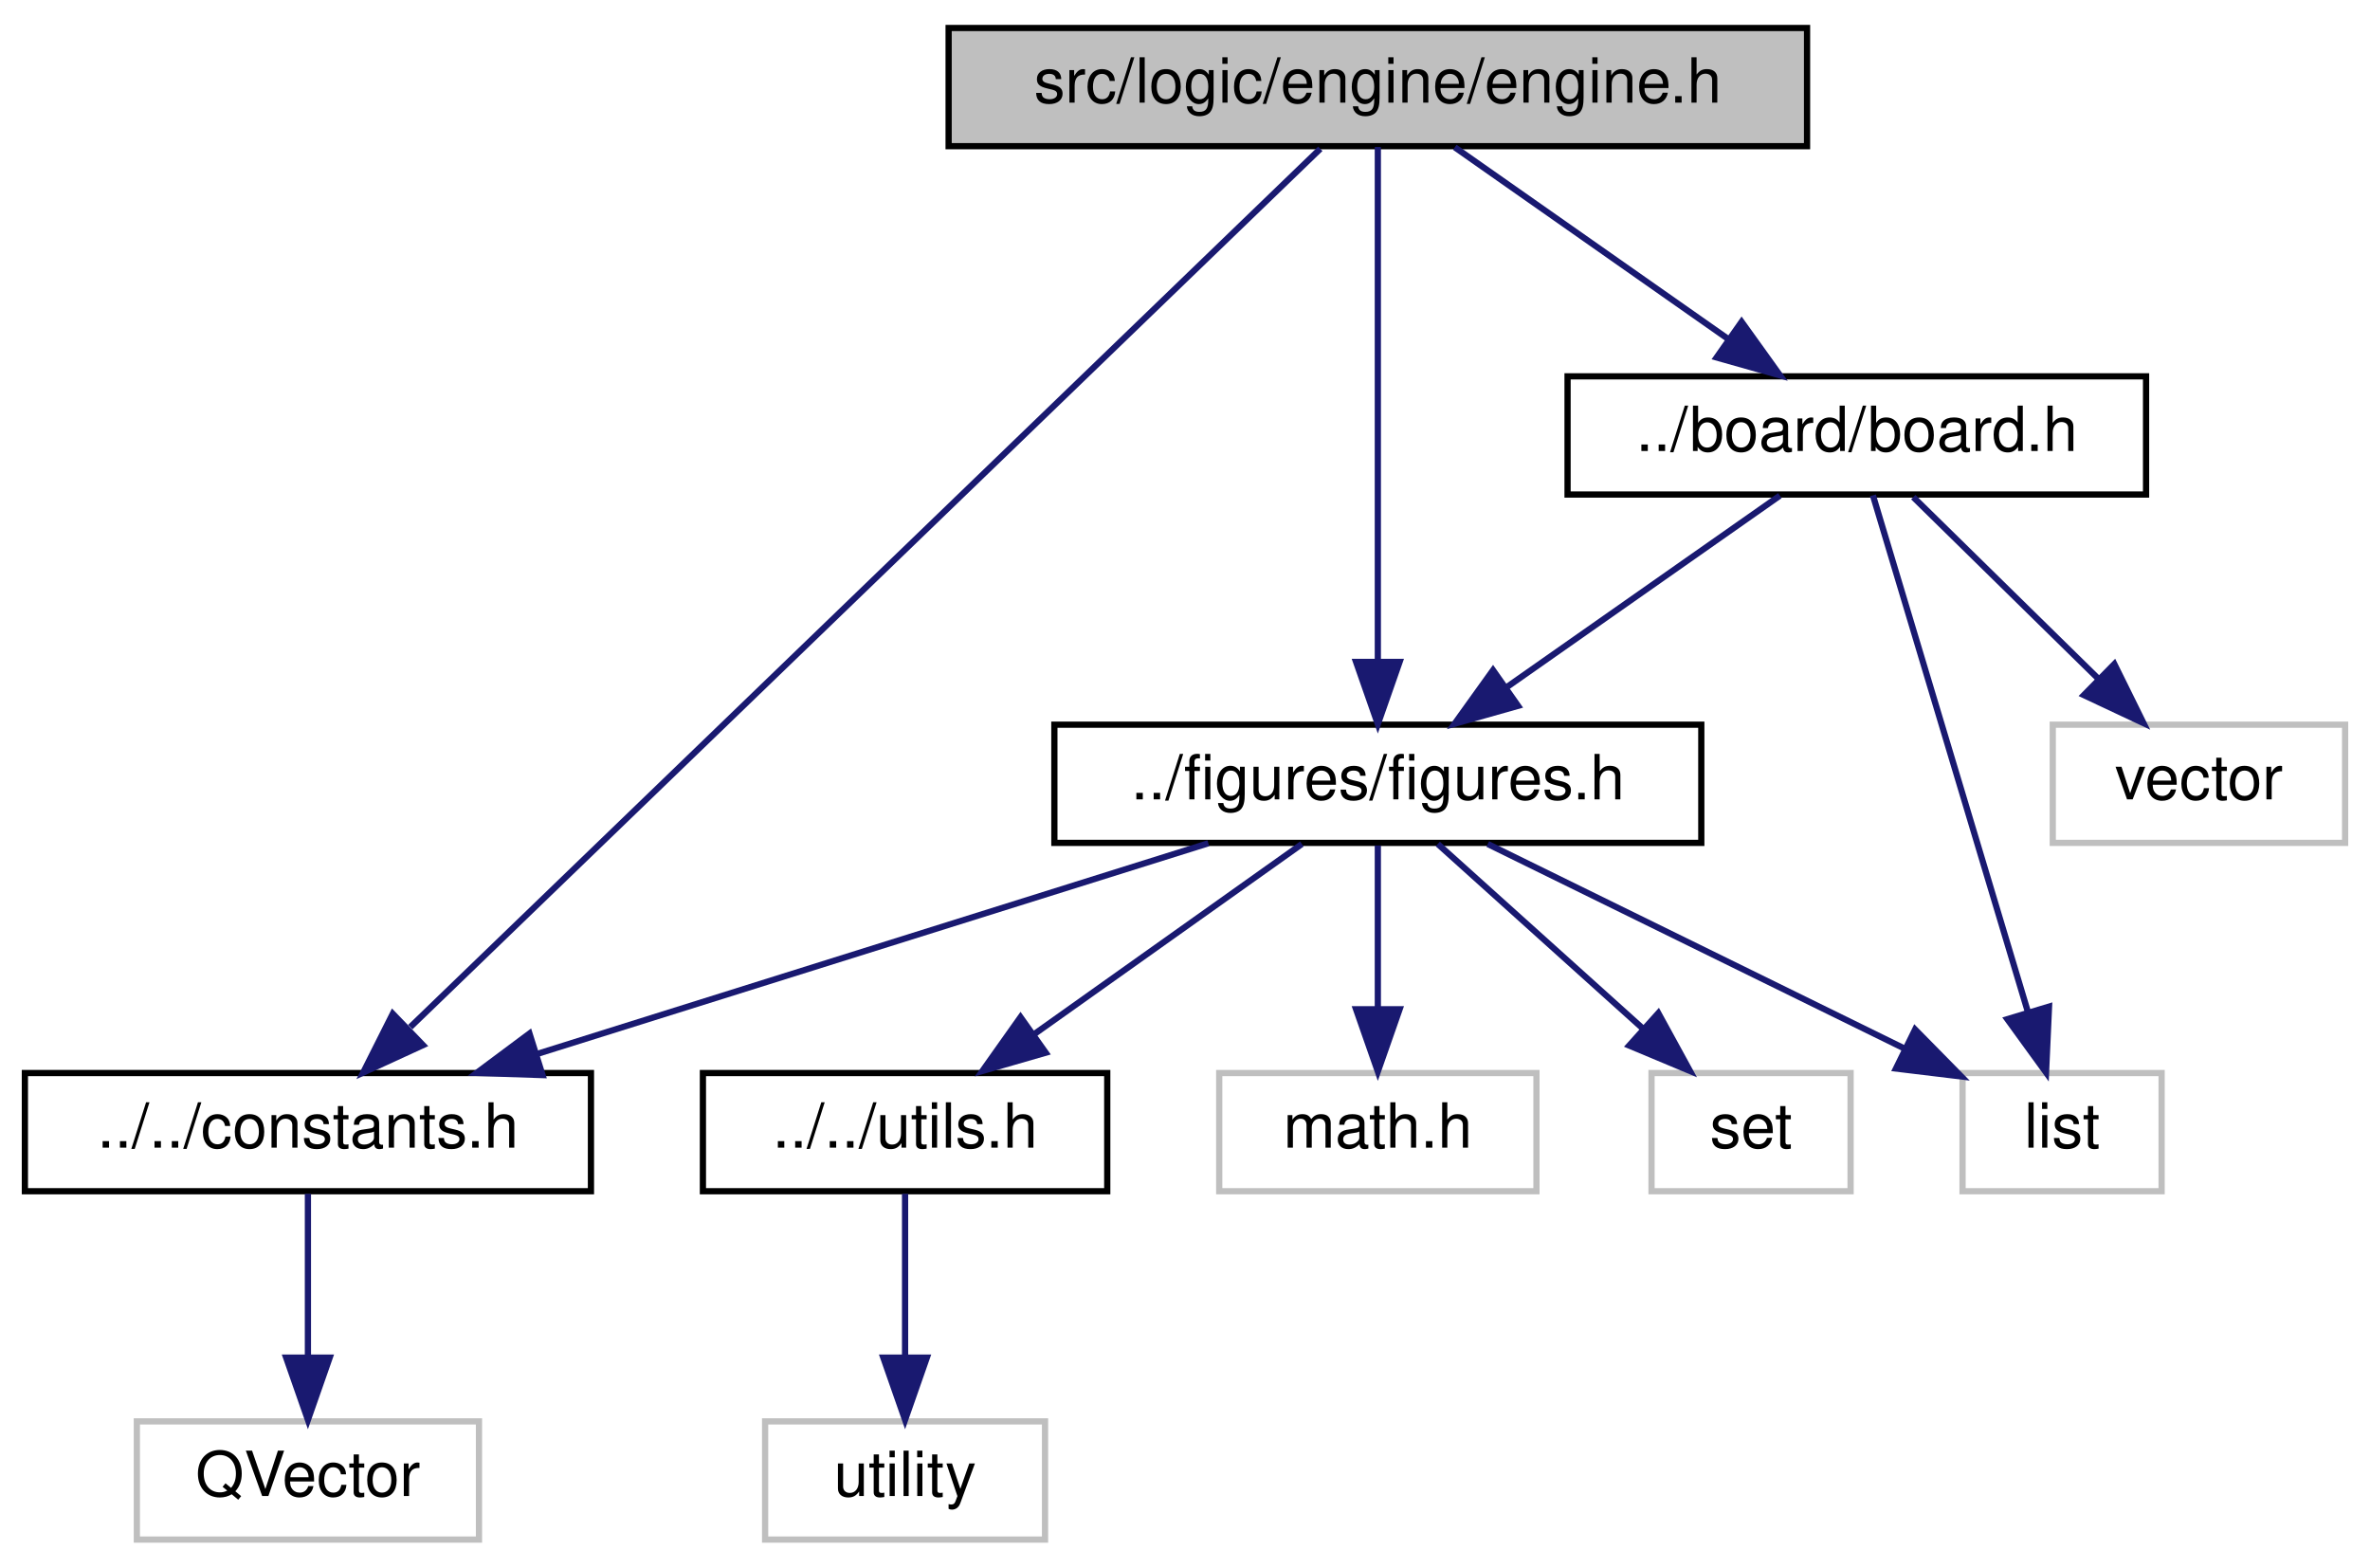
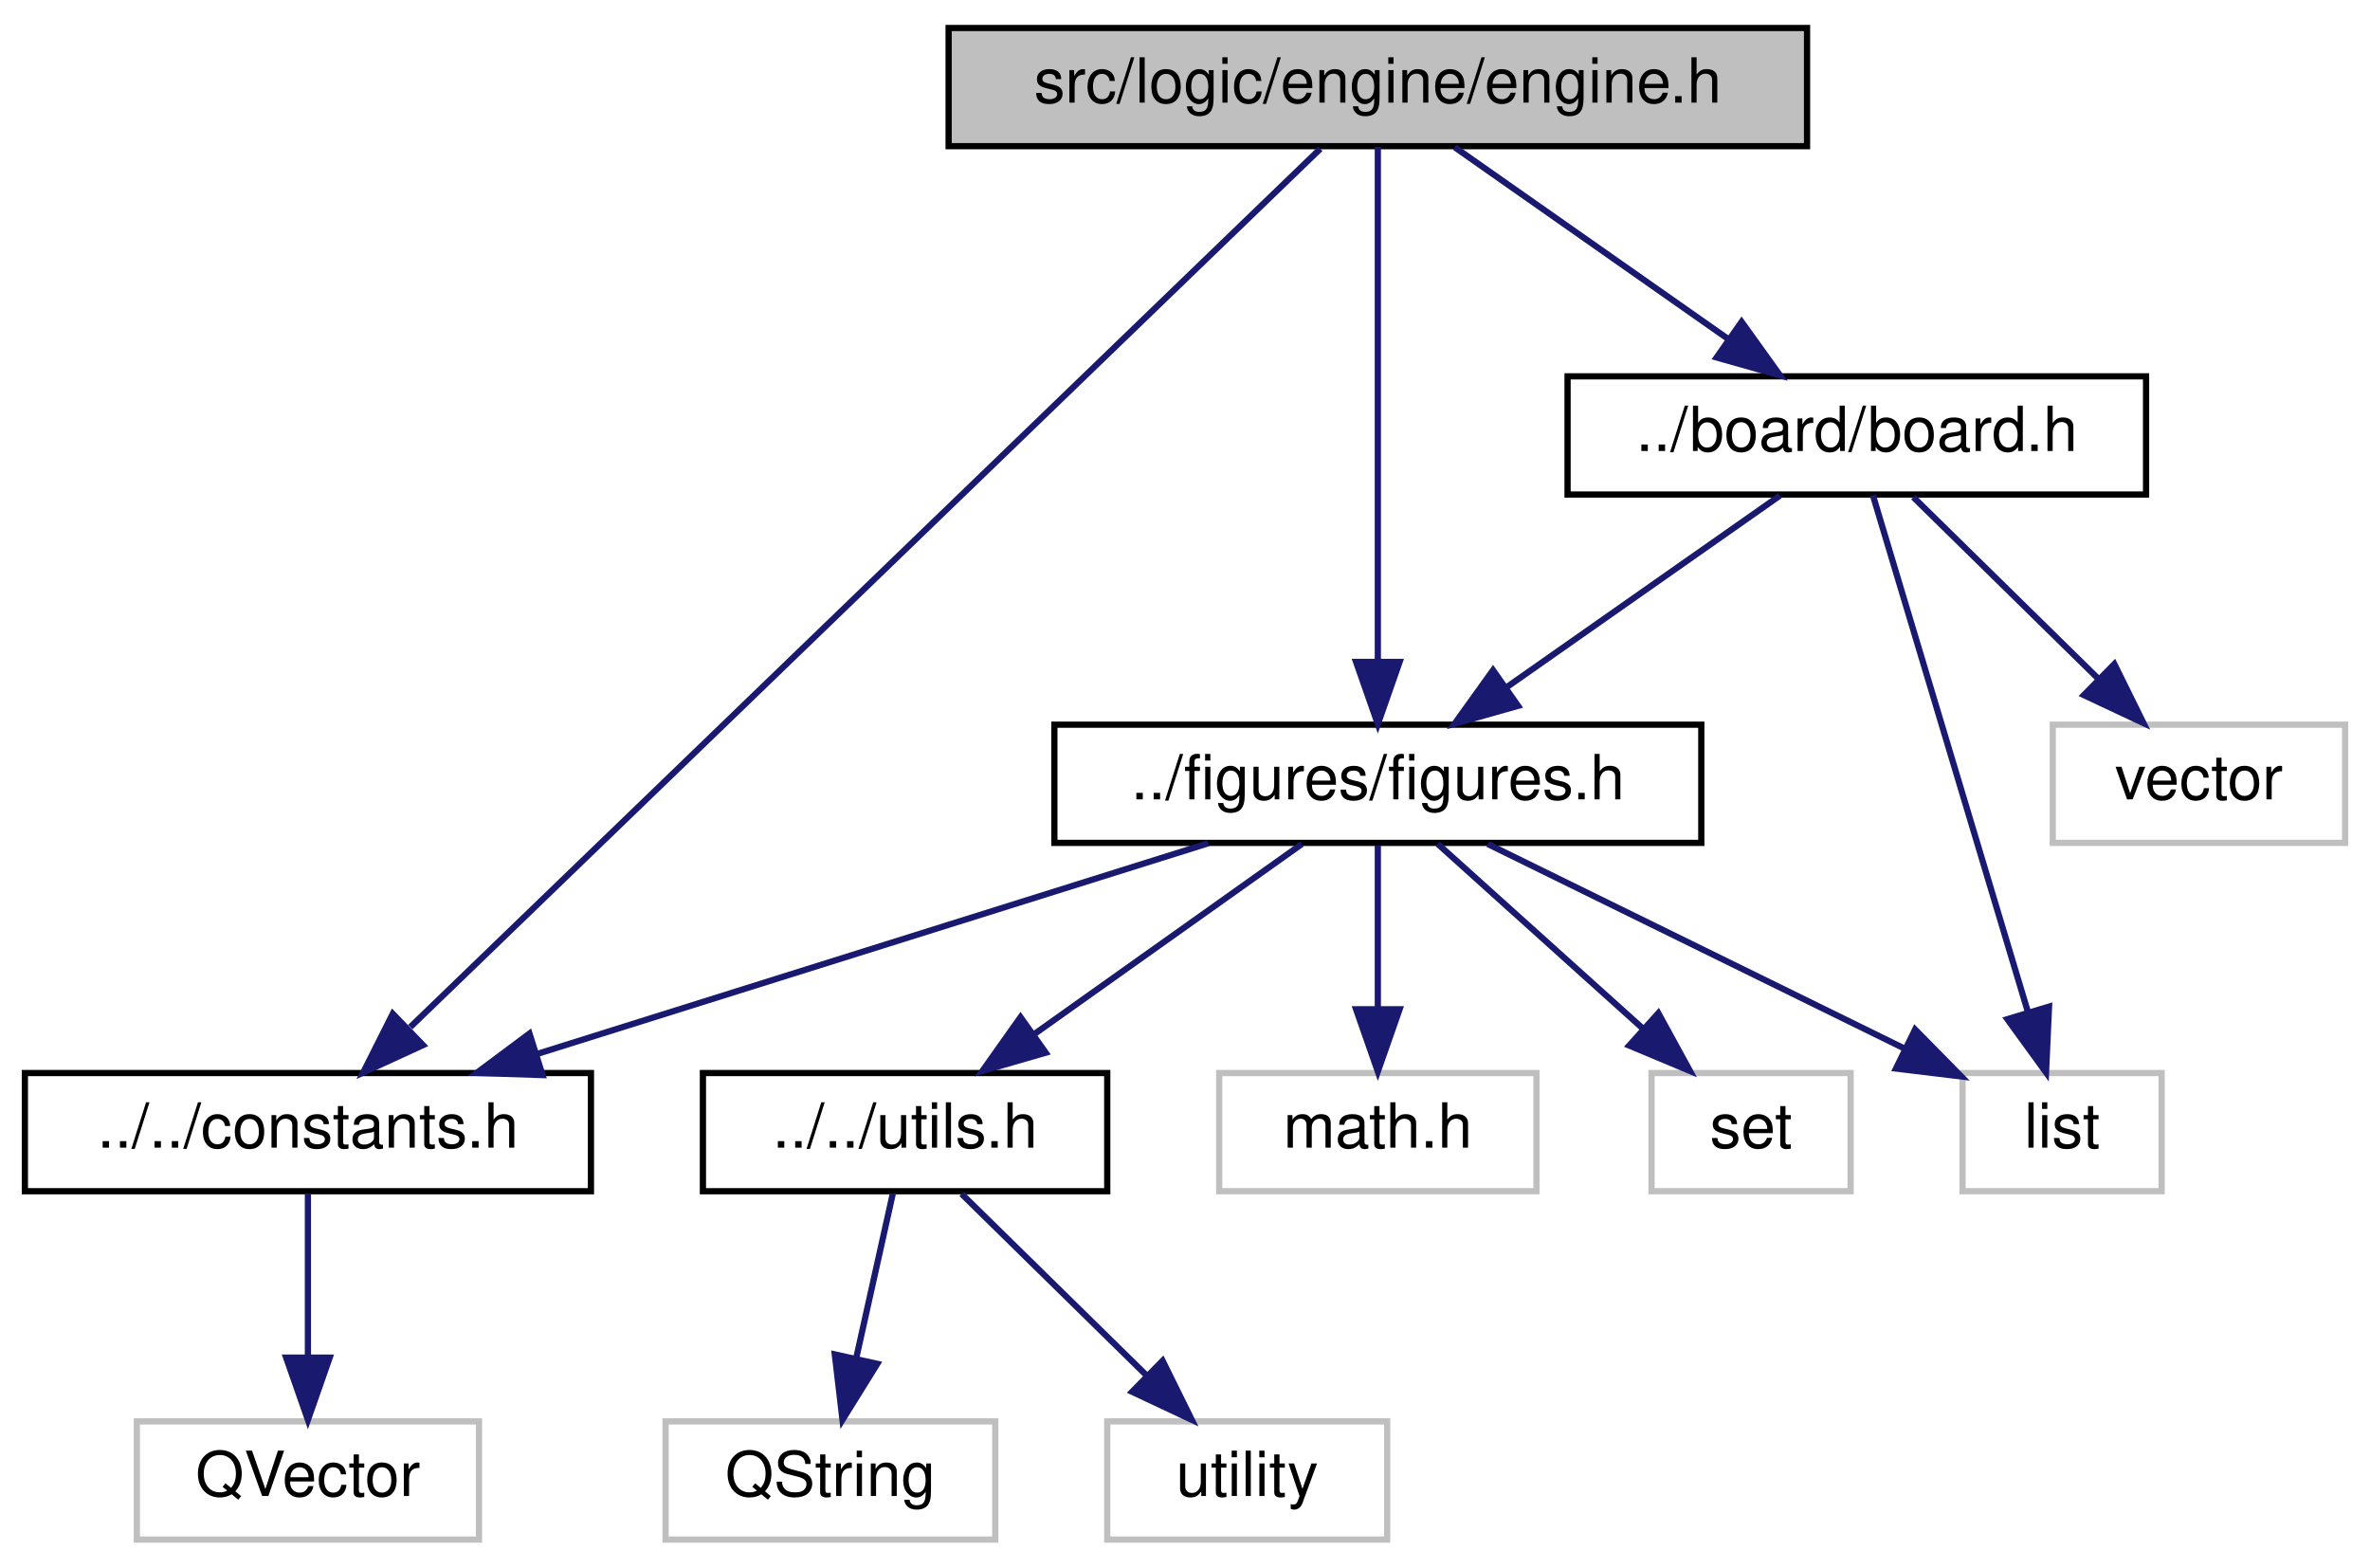
<svg xmlns="http://www.w3.org/2000/svg" xmlns:xlink="http://www.w3.org/1999/xlink" width="381pt" height="252pt" viewBox="0.00 0.00 381.00 252.00">
  <g id="graph0" class="graph" transform="scale(1 1) rotate(0) translate(4 248)">
    <g id="node1" class="node">
      <g id="a_node1">
        <a xlink:title=" ">
          <polygon fill="#bfbfbf" stroke="black" points="148.5,-224.5 148.5,-243.5 286.5,-243.5 286.5,-224.5 148.5,-224.5" />
          <text text-anchor="middle" x="217.5" y="-231.5" font-family="Helvetica,sans-Serif" font-size="10.00">src/logic/engine/engine.h</text>
        </a>
      </g>
    </g>
    <g id="node2" class="node">
      <g id="a_node2">
        <a xlink:href="constants_8h.html" target="_top" xlink:title=" ">
          <polygon fill="none" stroke="black" points="0,-56.5 0,-75.5 91,-75.5 91,-56.5 0,-56.5" />
          <text text-anchor="middle" x="45.5" y="-63.5" font-family="Helvetica,sans-Serif" font-size="10.00">../../constants.h</text>
        </a>
      </g>
    </g>
    <g id="edge1" class="edge">
      <path fill="none" stroke="midnightblue" d="M208.25,-224.08C180.48,-197.27 97.5,-117.19 61.96,-82.89" />
      <polygon fill="midnightblue" stroke="midnightblue" points="64,-79.99 54.38,-75.57 59.14,-85.03 64,-79.99" />
    </g>
    <g id="node4" class="node">
      <g id="a_node4">
        <a xlink:href="board_8h.html" target="_top" xlink:title=" ">
          <polygon fill="none" stroke="black" points="248,-168.5 248,-187.5 341,-187.5 341,-168.5 248,-168.5" />
          <text text-anchor="middle" x="294.5" y="-175.5" font-family="Helvetica,sans-Serif" font-size="10.00">../board/board.h</text>
        </a>
      </g>
    </g>
    <g id="edge3" class="edge">
      <path fill="none" stroke="midnightblue" d="M229.87,-224.32C241.66,-216.06 259.63,-203.45 273.64,-193.63" />
      <polygon fill="midnightblue" stroke="midnightblue" points="275.98,-196.26 282.16,-187.65 271.96,-190.53 275.98,-196.26" />
    </g>
    <g id="node5" class="node">
      <g id="a_node5">
        <a xlink:href="figures_8h.html" target="_top" xlink:title=" ">
          <polygon fill="none" stroke="black" points="165.5,-112.5 165.5,-131.5 269.5,-131.5 269.5,-112.5 165.5,-112.5" />
          <text text-anchor="middle" x="217.5" y="-119.5" font-family="Helvetica,sans-Serif" font-size="10.00">../figures/figures.h</text>
        </a>
      </g>
    </g>
-     <g id="edge13" class="edge">
+     <g id="edge14" class="edge">
      <path fill="none" stroke="midnightblue" d="M217.5,-224.37C217.5,-206.62 217.5,-165.67 217.5,-141.6" />
      <polygon fill="midnightblue" stroke="midnightblue" points="221,-141.59 217.5,-131.59 214,-141.59 221,-141.59" />
    </g>
    <g id="node3" class="node">
      <g id="a_node3">
        <a xlink:title=" ">
          <polygon fill="none" stroke="#bfbfbf" points="18,-0.5 18,-19.5 73,-19.5 73,-0.5 18,-0.5" />
          <text text-anchor="middle" x="45.5" y="-7.5" font-family="Helvetica,sans-Serif" font-size="10.00">QVector</text>
        </a>
      </g>
    </g>
    <g id="edge2" class="edge">
      <path fill="none" stroke="midnightblue" d="M45.5,-56.08C45.5,-49.01 45.5,-38.86 45.5,-29.99" />
      <polygon fill="midnightblue" stroke="midnightblue" points="49,-29.75 45.5,-19.75 42,-29.75 49,-29.75" />
    </g>
    <g id="edge4" class="edge">
      <path fill="none" stroke="midnightblue" d="M282.13,-168.32C270.34,-160.06 252.37,-147.45 238.36,-137.63" />
      <polygon fill="midnightblue" stroke="midnightblue" points="240.04,-134.53 229.84,-131.65 236.02,-140.26 240.04,-134.53" />
    </g>
-     <g id="node9" class="node">
-       <g id="a_node9">
+     <g id="node10" class="node">
+       <g id="a_node10">
        <a xlink:title=" ">
          <polygon fill="none" stroke="#bfbfbf" points="311.5,-56.5 311.5,-75.5 343.5,-75.5 343.5,-56.5 311.5,-56.5" />
          <text text-anchor="middle" x="327.5" y="-63.5" font-family="Helvetica,sans-Serif" font-size="10.00">list</text>
        </a>
      </g>
    </g>
-     <g id="edge11" class="edge">
+     <g id="edge12" class="edge">
      <path fill="none" stroke="midnightblue" d="M297.09,-168.37C302.44,-150.54 314.81,-109.3 322.02,-85.27" />
      <polygon fill="midnightblue" stroke="midnightblue" points="325.4,-86.18 324.92,-75.59 318.7,-84.16 325.4,-86.18" />
    </g>
-     <g id="node11" class="node">
-       <g id="a_node11">
+     <g id="node12" class="node">
+       <g id="a_node12">
        <a xlink:title=" ">
          <polygon fill="none" stroke="#bfbfbf" points="326,-112.5 326,-131.5 373,-131.5 373,-112.5 326,-112.5" />
          <text text-anchor="middle" x="349.5" y="-119.5" font-family="Helvetica,sans-Serif" font-size="10.00">vector</text>
        </a>
      </g>
    </g>
-     <g id="edge12" class="edge">
+     <g id="edge13" class="edge">
      <path fill="none" stroke="midnightblue" d="M303.58,-168.08C311.67,-160.14 323.7,-148.34 333.41,-138.8" />
      <polygon fill="midnightblue" stroke="midnightblue" points="335.9,-141.25 340.59,-131.75 331,-136.26 335.9,-141.25" />
    </g>
    <g id="edge5" class="edge">
      <path fill="none" stroke="midnightblue" d="M190.25,-112.44C161.06,-103.28 114.58,-88.69 82.19,-78.52" />
      <polygon fill="midnightblue" stroke="midnightblue" points="83.22,-75.17 72.63,-75.52 81.12,-81.85 83.22,-75.17" />
    </g>
    <g id="node6" class="node">
      <g id="a_node6">
        <a xlink:href="utils_8h.html" target="_top" xlink:title=" ">
          <polygon fill="none" stroke="black" points="109,-56.5 109,-75.5 174,-75.5 174,-56.5 109,-56.5" />
          <text text-anchor="middle" x="141.5" y="-63.5" font-family="Helvetica,sans-Serif" font-size="10.00">../../utils.h</text>
        </a>
      </g>
    </g>
    <g id="edge6" class="edge">
      <path fill="none" stroke="midnightblue" d="M205.29,-112.32C193.72,-104.11 176.12,-91.6 162.34,-81.81" />
      <polygon fill="midnightblue" stroke="midnightblue" points="164.11,-78.77 153.93,-75.83 160.06,-84.48 164.11,-78.77" />
    </g>
-     <g id="node8" class="node">
-       <g id="a_node8">
+     <g id="node9" class="node">
+       <g id="a_node9">
        <a xlink:title=" ">
          <polygon fill="none" stroke="#bfbfbf" points="192,-56.5 192,-75.5 243,-75.5 243,-56.5 192,-56.5" />
          <text text-anchor="middle" x="217.5" y="-63.5" font-family="Helvetica,sans-Serif" font-size="10.00">math.h</text>
        </a>
      </g>
    </g>
-     <g id="edge8" class="edge">
+     <g id="edge9" class="edge">
      <path fill="none" stroke="midnightblue" d="M217.5,-112.08C217.5,-105.01 217.5,-94.86 217.5,-85.99" />
      <polygon fill="midnightblue" stroke="midnightblue" points="221,-85.75 217.5,-75.75 214,-85.75 221,-85.75" />
    </g>
-     <g id="edge9" class="edge">
+     <g id="edge10" class="edge">
      <path fill="none" stroke="midnightblue" d="M235.17,-112.32C253.31,-103.42 281.71,-89.48 302.22,-79.41" />
      <polygon fill="midnightblue" stroke="midnightblue" points="303.87,-82.5 311.3,-74.95 300.79,-76.22 303.87,-82.5" />
    </g>
-     <g id="node10" class="node">
-       <g id="a_node10">
+     <g id="node11" class="node">
+       <g id="a_node11">
        <a xlink:title=" ">
          <polygon fill="none" stroke="#bfbfbf" points="261.5,-56.5 261.5,-75.5 293.5,-75.5 293.5,-56.5 261.5,-56.5" />
          <text text-anchor="middle" x="277.5" y="-63.5" font-family="Helvetica,sans-Serif" font-size="10.00">set</text>
        </a>
      </g>
    </g>
-     <g id="edge10" class="edge">
+     <g id="edge11" class="edge">
      <path fill="none" stroke="midnightblue" d="M227.14,-112.32C236.01,-104.34 249.37,-92.31 260.11,-82.65" />
      <polygon fill="midnightblue" stroke="midnightblue" points="262.59,-85.13 267.68,-75.83 257.91,-79.92 262.59,-85.13" />
    </g>
    <g id="node7" class="node">
      <g id="a_node7">
        <a xlink:title=" ">
-           <polygon fill="none" stroke="#bfbfbf" points="119,-0.5 119,-19.5 164,-19.5 164,-0.5 119,-0.5" />
-           <text text-anchor="middle" x="141.5" y="-7.5" font-family="Helvetica,sans-Serif" font-size="10.00">utility</text>
+           <polygon fill="none" stroke="#bfbfbf" points="103,-0.5 103,-19.5 156,-19.5 156,-0.5 103,-0.5" />
+           <text text-anchor="middle" x="129.5" y="-7.5" font-family="Helvetica,sans-Serif" font-size="10.00">QString</text>
        </a>
      </g>
    </g>
    <g id="edge7" class="edge">
-       <path fill="none" stroke="midnightblue" d="M141.5,-56.08C141.5,-49.01 141.5,-38.86 141.5,-29.99" />
-       <polygon fill="midnightblue" stroke="midnightblue" points="145,-29.75 141.5,-19.75 138,-29.75 145,-29.75" />
+       <path fill="none" stroke="midnightblue" d="M139.52,-56.08C137.93,-48.93 135.64,-38.64 133.65,-29.69" />
+       <polygon fill="midnightblue" stroke="midnightblue" points="137.03,-28.75 131.44,-19.75 130.2,-30.27 137.03,-28.75" />
+     </g>
+     <g id="node8" class="node">
+       <g id="a_node8">
+         <a xlink:title=" ">
+           <polygon fill="none" stroke="#bfbfbf" points="174,-0.5 174,-19.5 219,-19.5 219,-0.5 174,-0.5" />
+           <text text-anchor="middle" x="196.5" y="-7.5" font-family="Helvetica,sans-Serif" font-size="10.00">utility</text>
+         </a>
+       </g>
+     </g>
+     <g id="edge8" class="edge">
+       <path fill="none" stroke="midnightblue" d="M150.58,-56.08C158.67,-48.14 170.7,-36.34 180.41,-26.8" />
+       <polygon fill="midnightblue" stroke="midnightblue" points="182.9,-29.25 187.59,-19.75 178,-24.26 182.9,-29.25" />
    </g>
  </g>
</svg>
